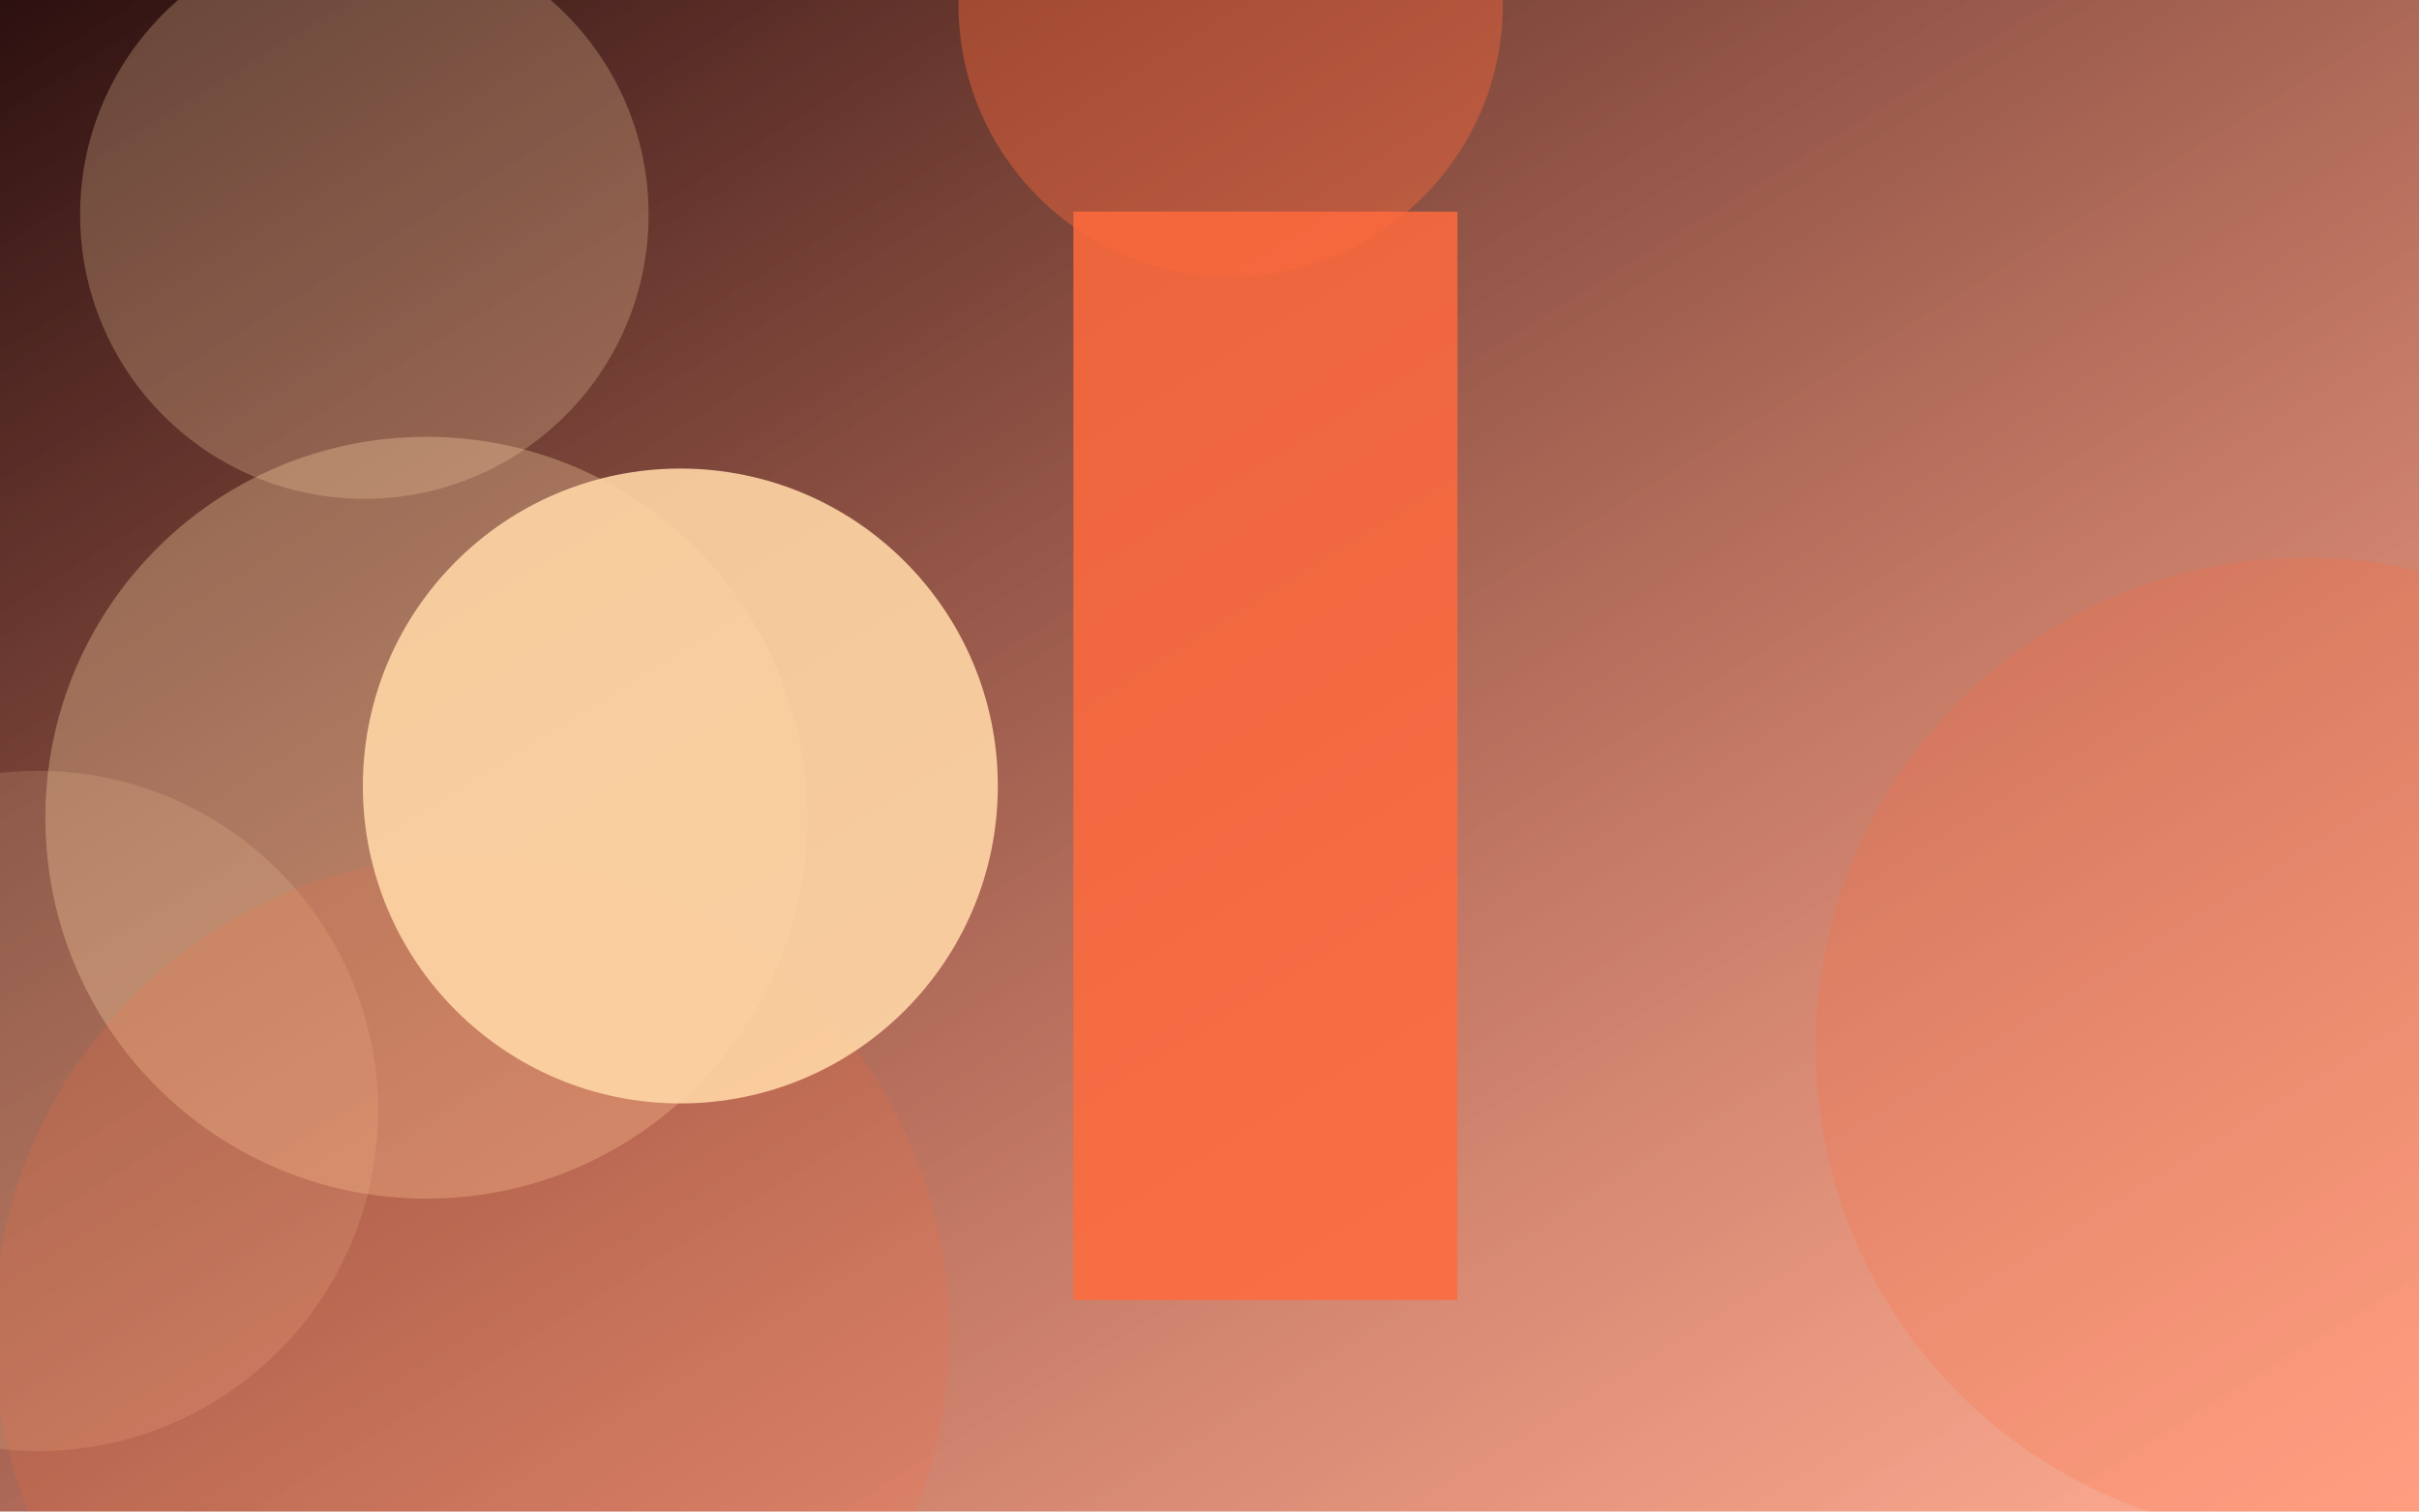
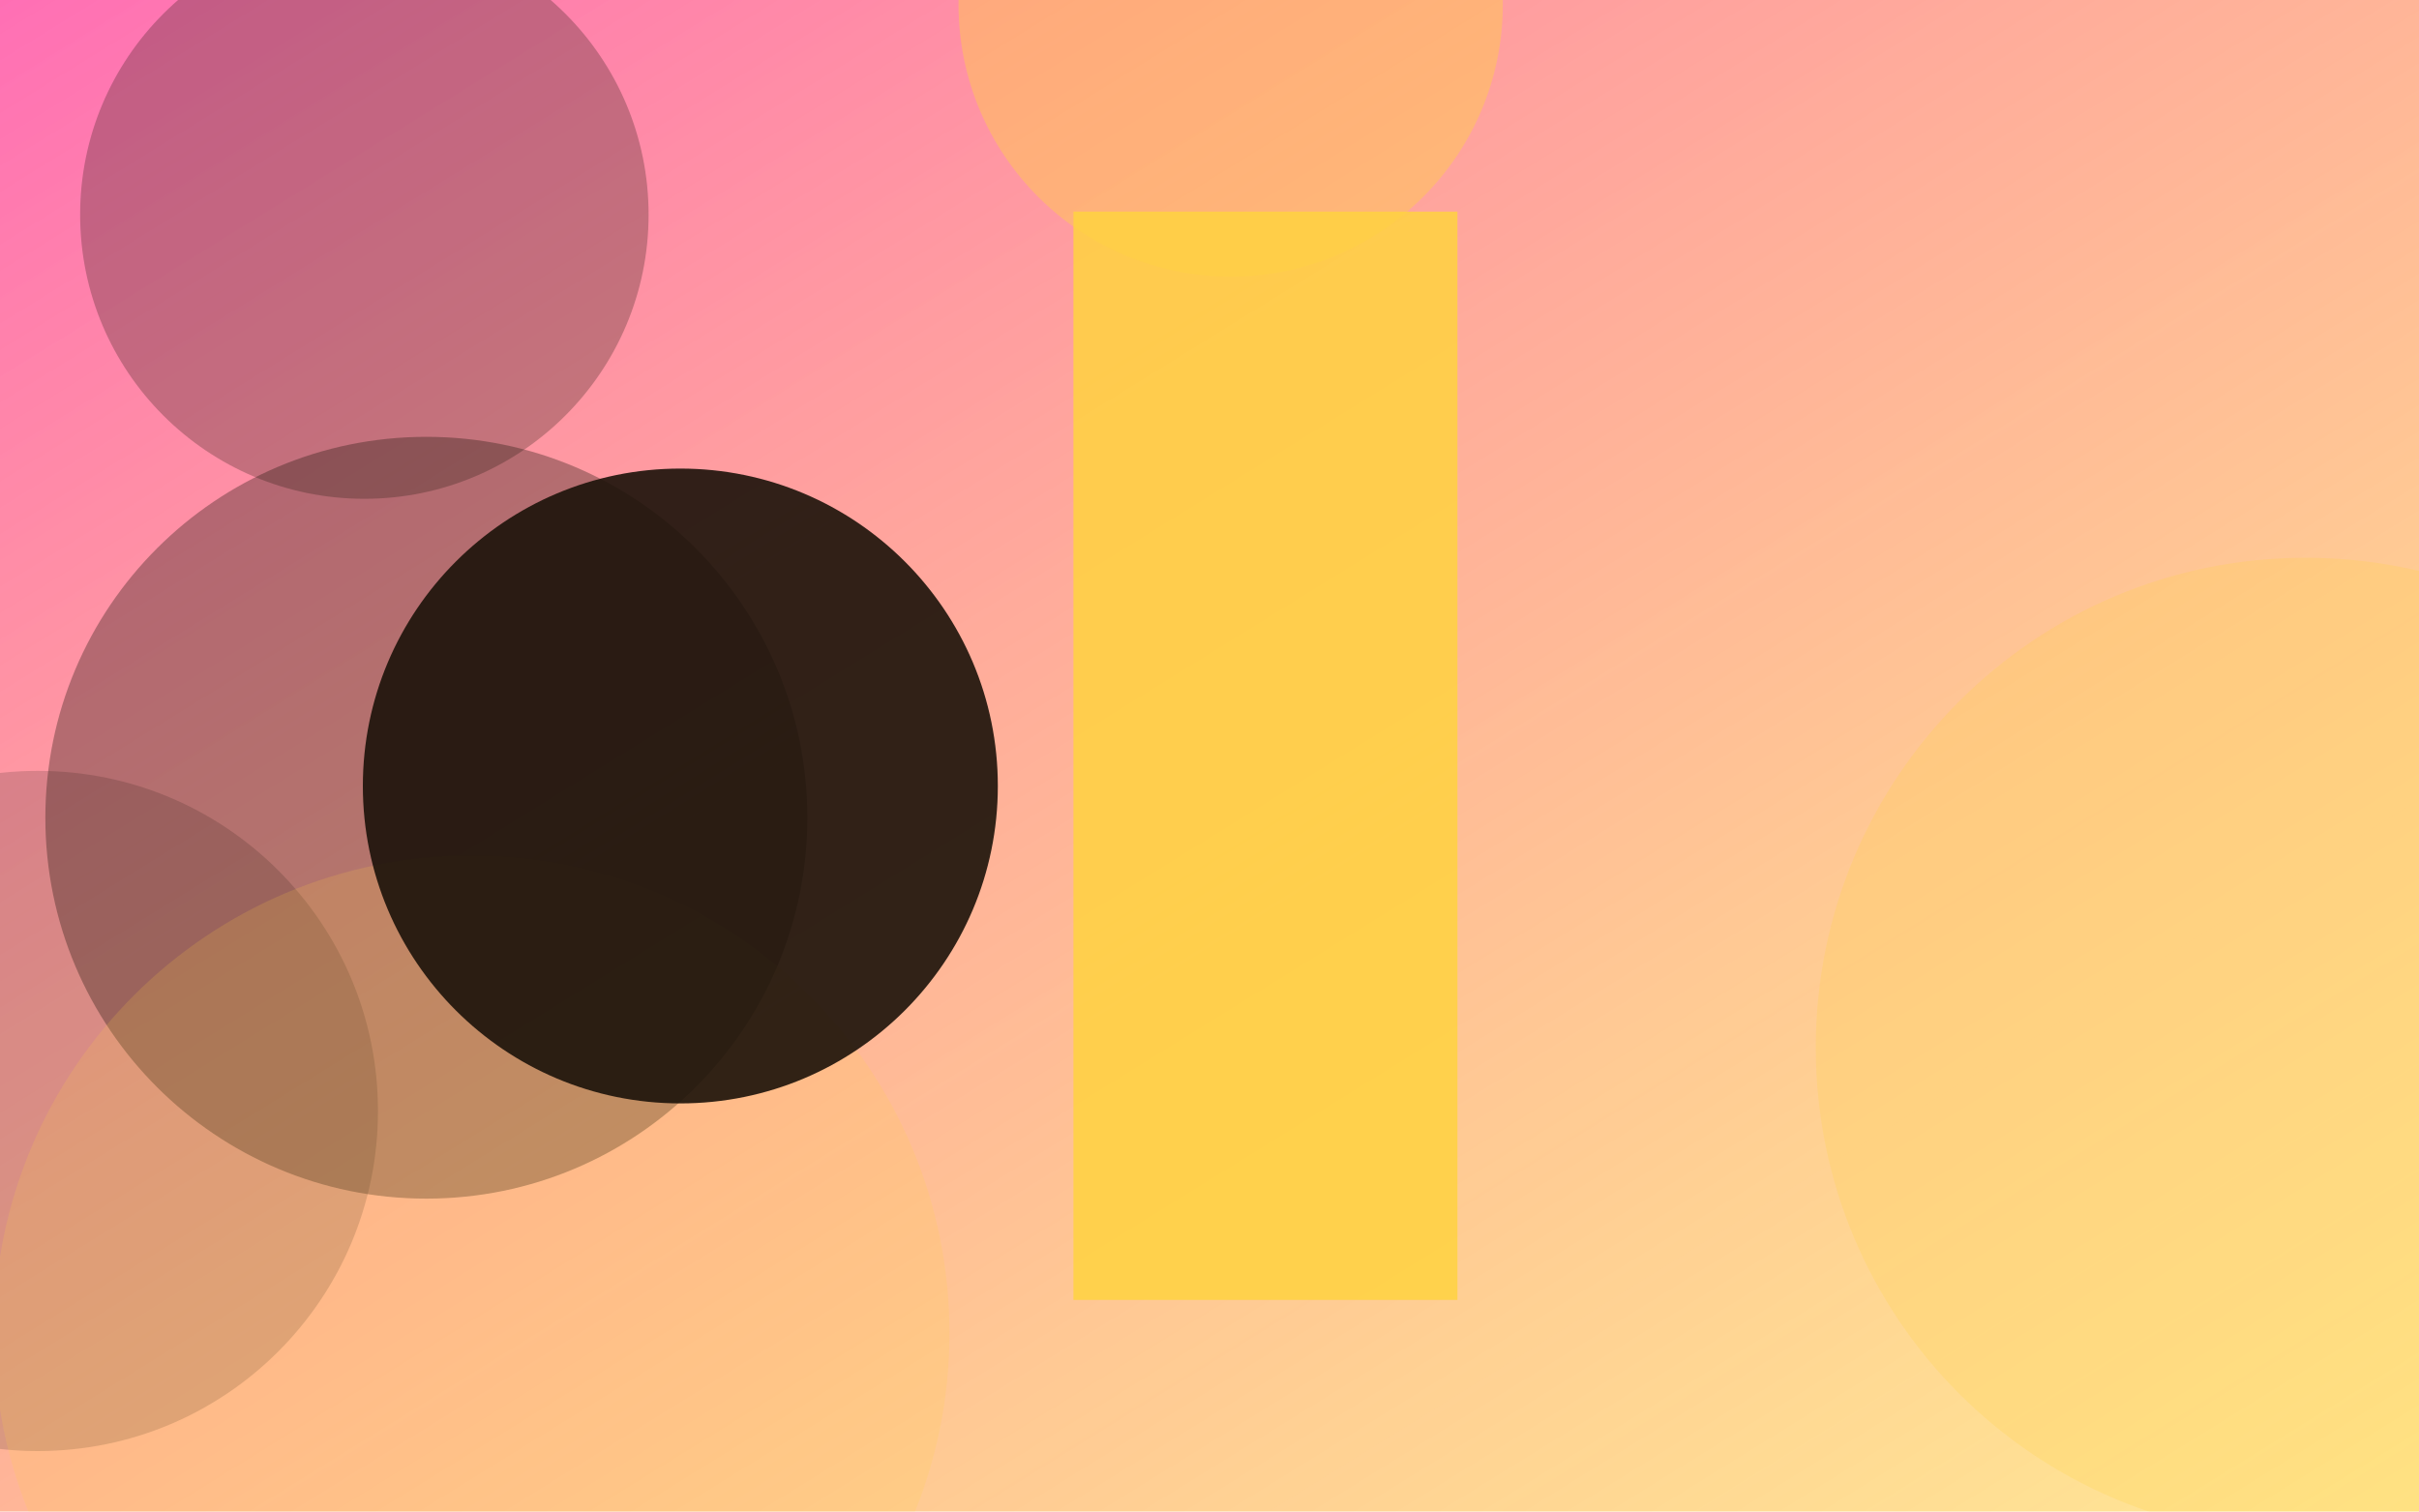
<svg xmlns="http://www.w3.org/2000/svg" viewBox="0 0 1600 1000" preserveAspectRatio="xMidYMid slice">
  <defs>
    <linearGradient id="g" x1="0" y1="0" x2="1" y2="1">
-       <stop offset="0" stop-color="#2b0f0f" />
-       <stop offset="1" stop-color="#ff6a3d" stop-opacity="0.55" />
+       <stop offset="0" stop-color="#ff6fb5" />
+       <stop offset="1" stop-color="#ffd23f" stop-opacity="0.55" />
    </linearGradient>
  </defs>
  <rect width="1600" height="1000" fill="url(#g)" />
-   <circle cx="25" cy="735" r="225" fill="#ffd6a5" opacity="0.17" />
-   <circle cx="1525" cy="693" r="324" fill="#ff6a3d" opacity="0.22" />
-   <circle cx="282" cy="541" r="252" fill="#ffd6a5" opacity="0.33" />
-   <circle cx="814" cy="3" r="180" fill="#ff6a3d" opacity="0.40" />
-   <circle cx="241" cy="142" r="188" fill="#ffd6a5" opacity="0.26" />
-   <circle cx="312" cy="882" r="316" fill="#ff6a3d" opacity="0.17" />
-   <rect x="710" y="140" width="254" height="720" fill="#ff6a3d" opacity="0.85" />
-   <circle cx="450" cy="520" r="210" fill="#ffd6a5" opacity="0.9" />
+   <circle cx="25" cy="735" r="225" fill="#1b1209" opacity="0.17" />
+   <circle cx="1525" cy="693" r="324" fill="#ffd23f" opacity="0.22" />
+   <circle cx="282" cy="541" r="252" fill="#1b1209" opacity="0.33" />
+   <circle cx="814" cy="3" r="180" fill="#ffd23f" opacity="0.40" />
+   <circle cx="241" cy="142" r="188" fill="#1b1209" opacity="0.26" />
+   <circle cx="312" cy="882" r="316" fill="#ffd23f" opacity="0.17" />
+   <rect x="710" y="140" width="254" height="720" fill="#ffd23f" opacity="0.85" />
+   <circle cx="450" cy="520" r="210" fill="#1b1209" opacity="0.9" />
</svg>
